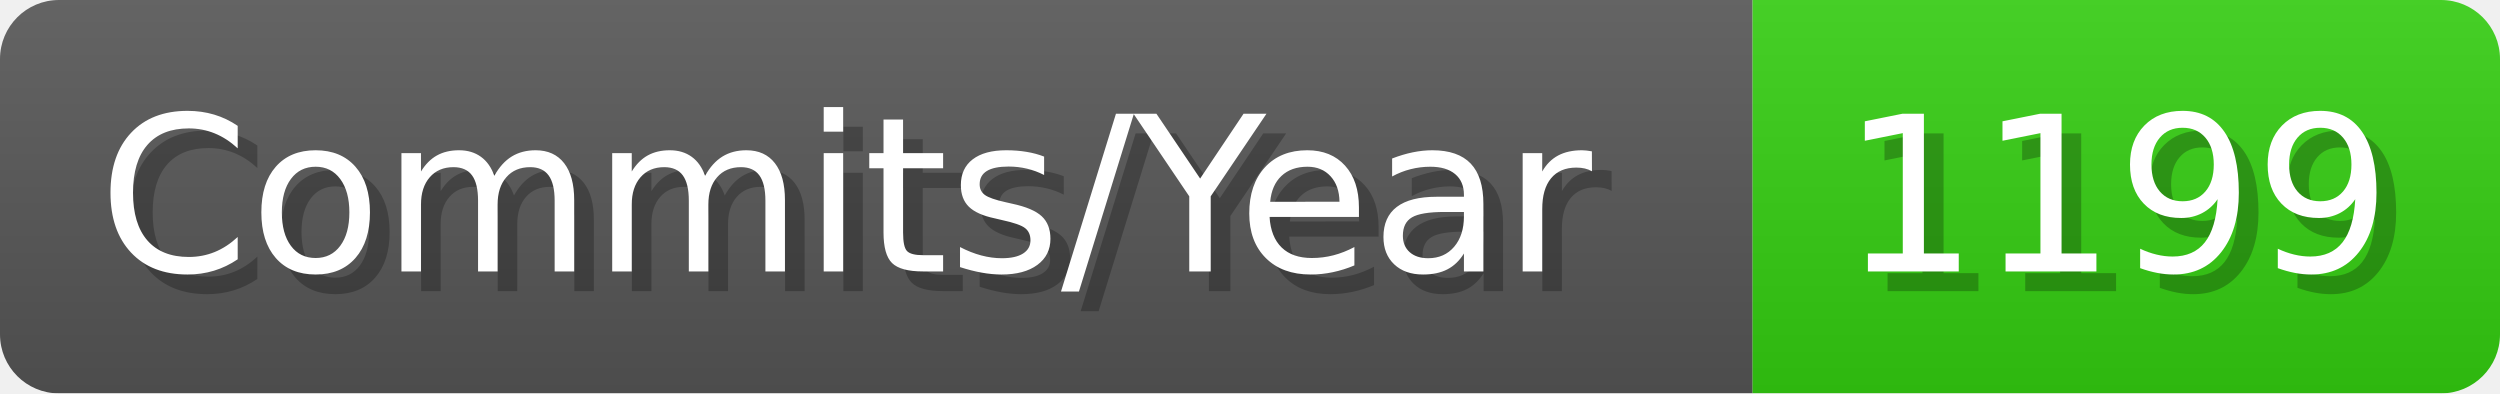
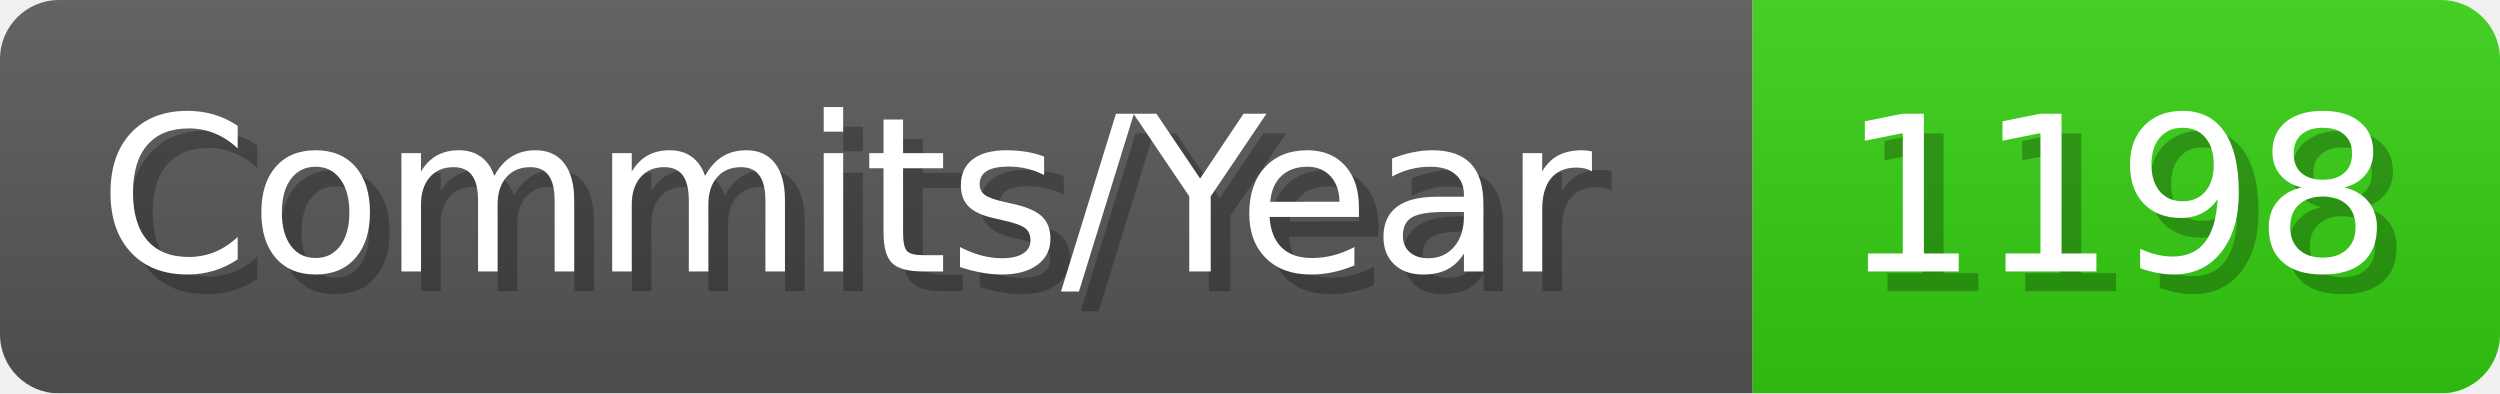
- <svg xmlns="http://www.w3.org/2000/svg" width="127.1" height="20" viewBox="0 0 1271 200" role="img" aria-label="Commits/Year: 1199">
+ <svg xmlns="http://www.w3.org/2000/svg" width="127.1" height="20" viewBox="0 0 1271 200" role="img" aria-label="Commits/Year: 1198">
  <linearGradient id="aUPdi" x2="0" y2="100%">
    <stop offset="0" stop-opacity=".1" stop-color="#EEE" />
    <stop offset="1" stop-opacity=".1" />
  </linearGradient>
  <mask id="WfAiQ">
    <rect width="1271" height="200" rx="30" fill="#FFF" />
  </mask>
  <g mask="url(#WfAiQ)">
    <rect width="891" height="200" fill="#555" />
    <rect width="380" height="200" fill="#3C1" x="891" />
    <rect width="1271" height="200" fill="url(#aUPdi)" />
  </g>
  <g aria-hidden="true" fill="#fff" text-anchor="start" font-family="Verdana,DejaVu Sans,sans-serif" font-size="110">
    <text x="60" y="148" textLength="791" fill="#000" opacity="0.25">Commits/Year</text>
    <text x="50" y="138" textLength="791">Commits/Year</text>
-     <text x="946" y="148" textLength="280" fill="#000" opacity="0.25">1199</text>
-     <text x="936" y="138" textLength="280">1199</text>
+     <text x="946" y="148" textLength="280" fill="#000" opacity="0.25">1198</text>
+     <text x="936" y="138" textLength="280">1198</text>
  </g>
</svg>
